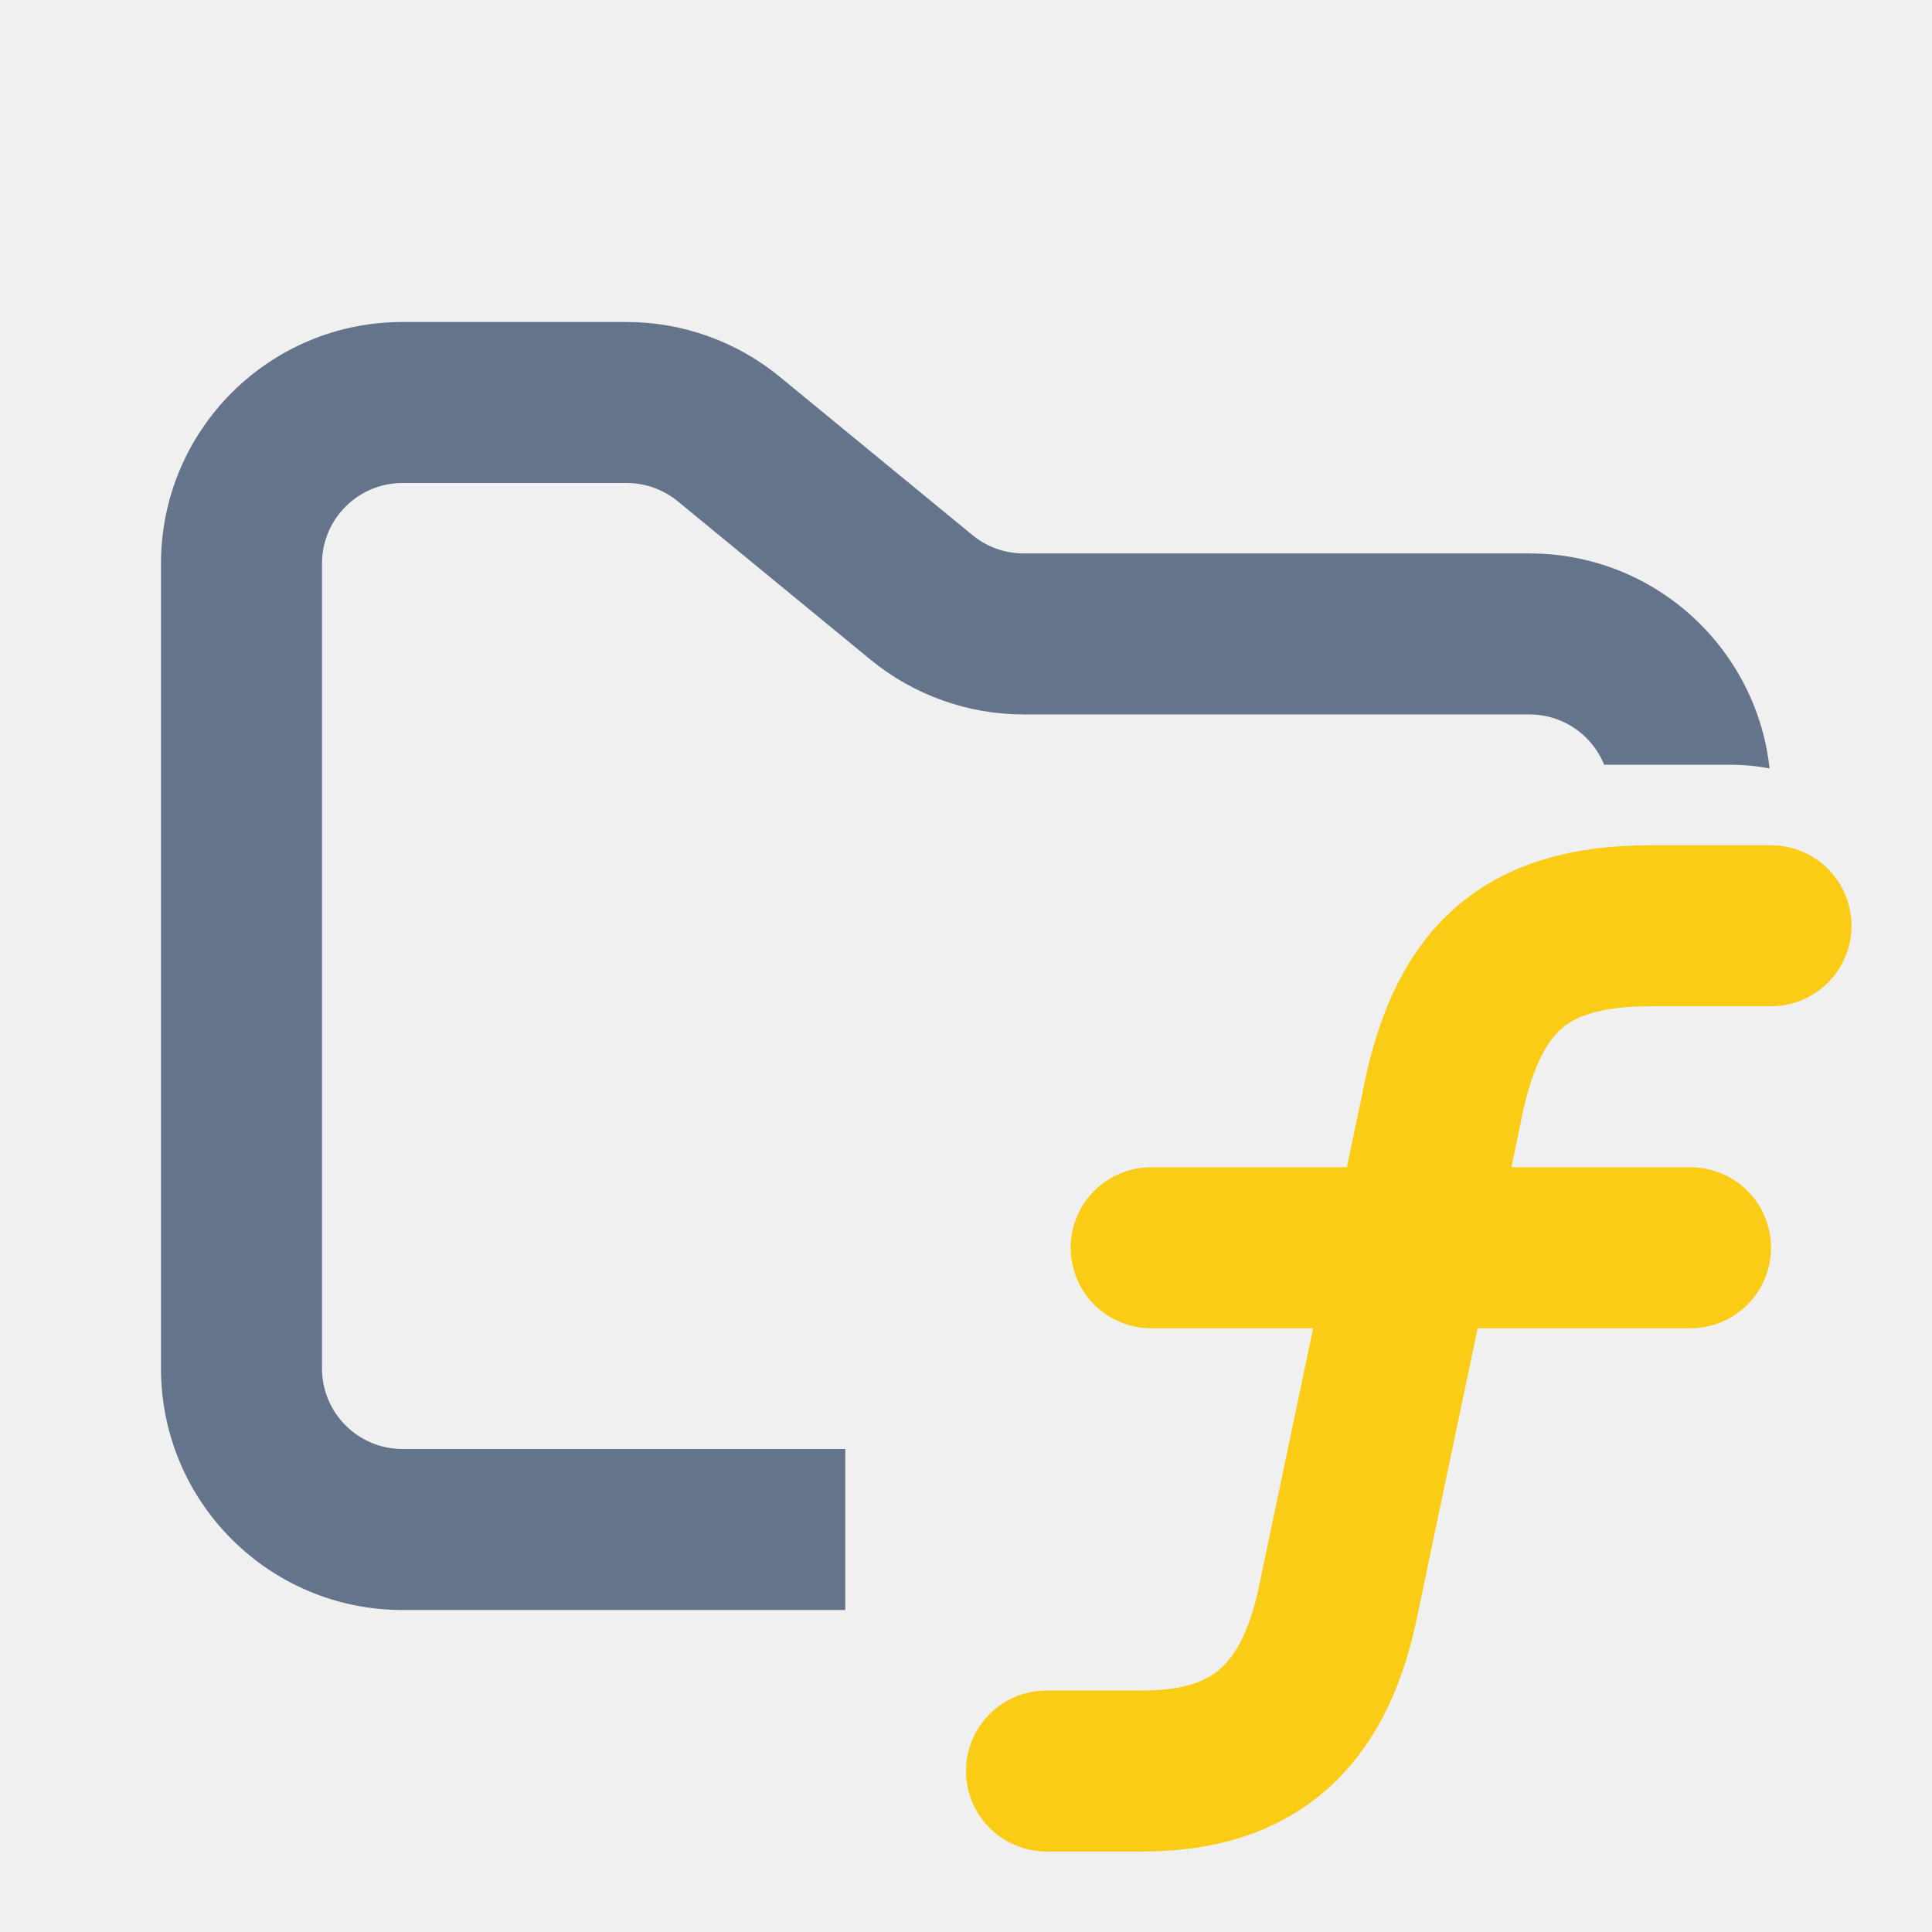
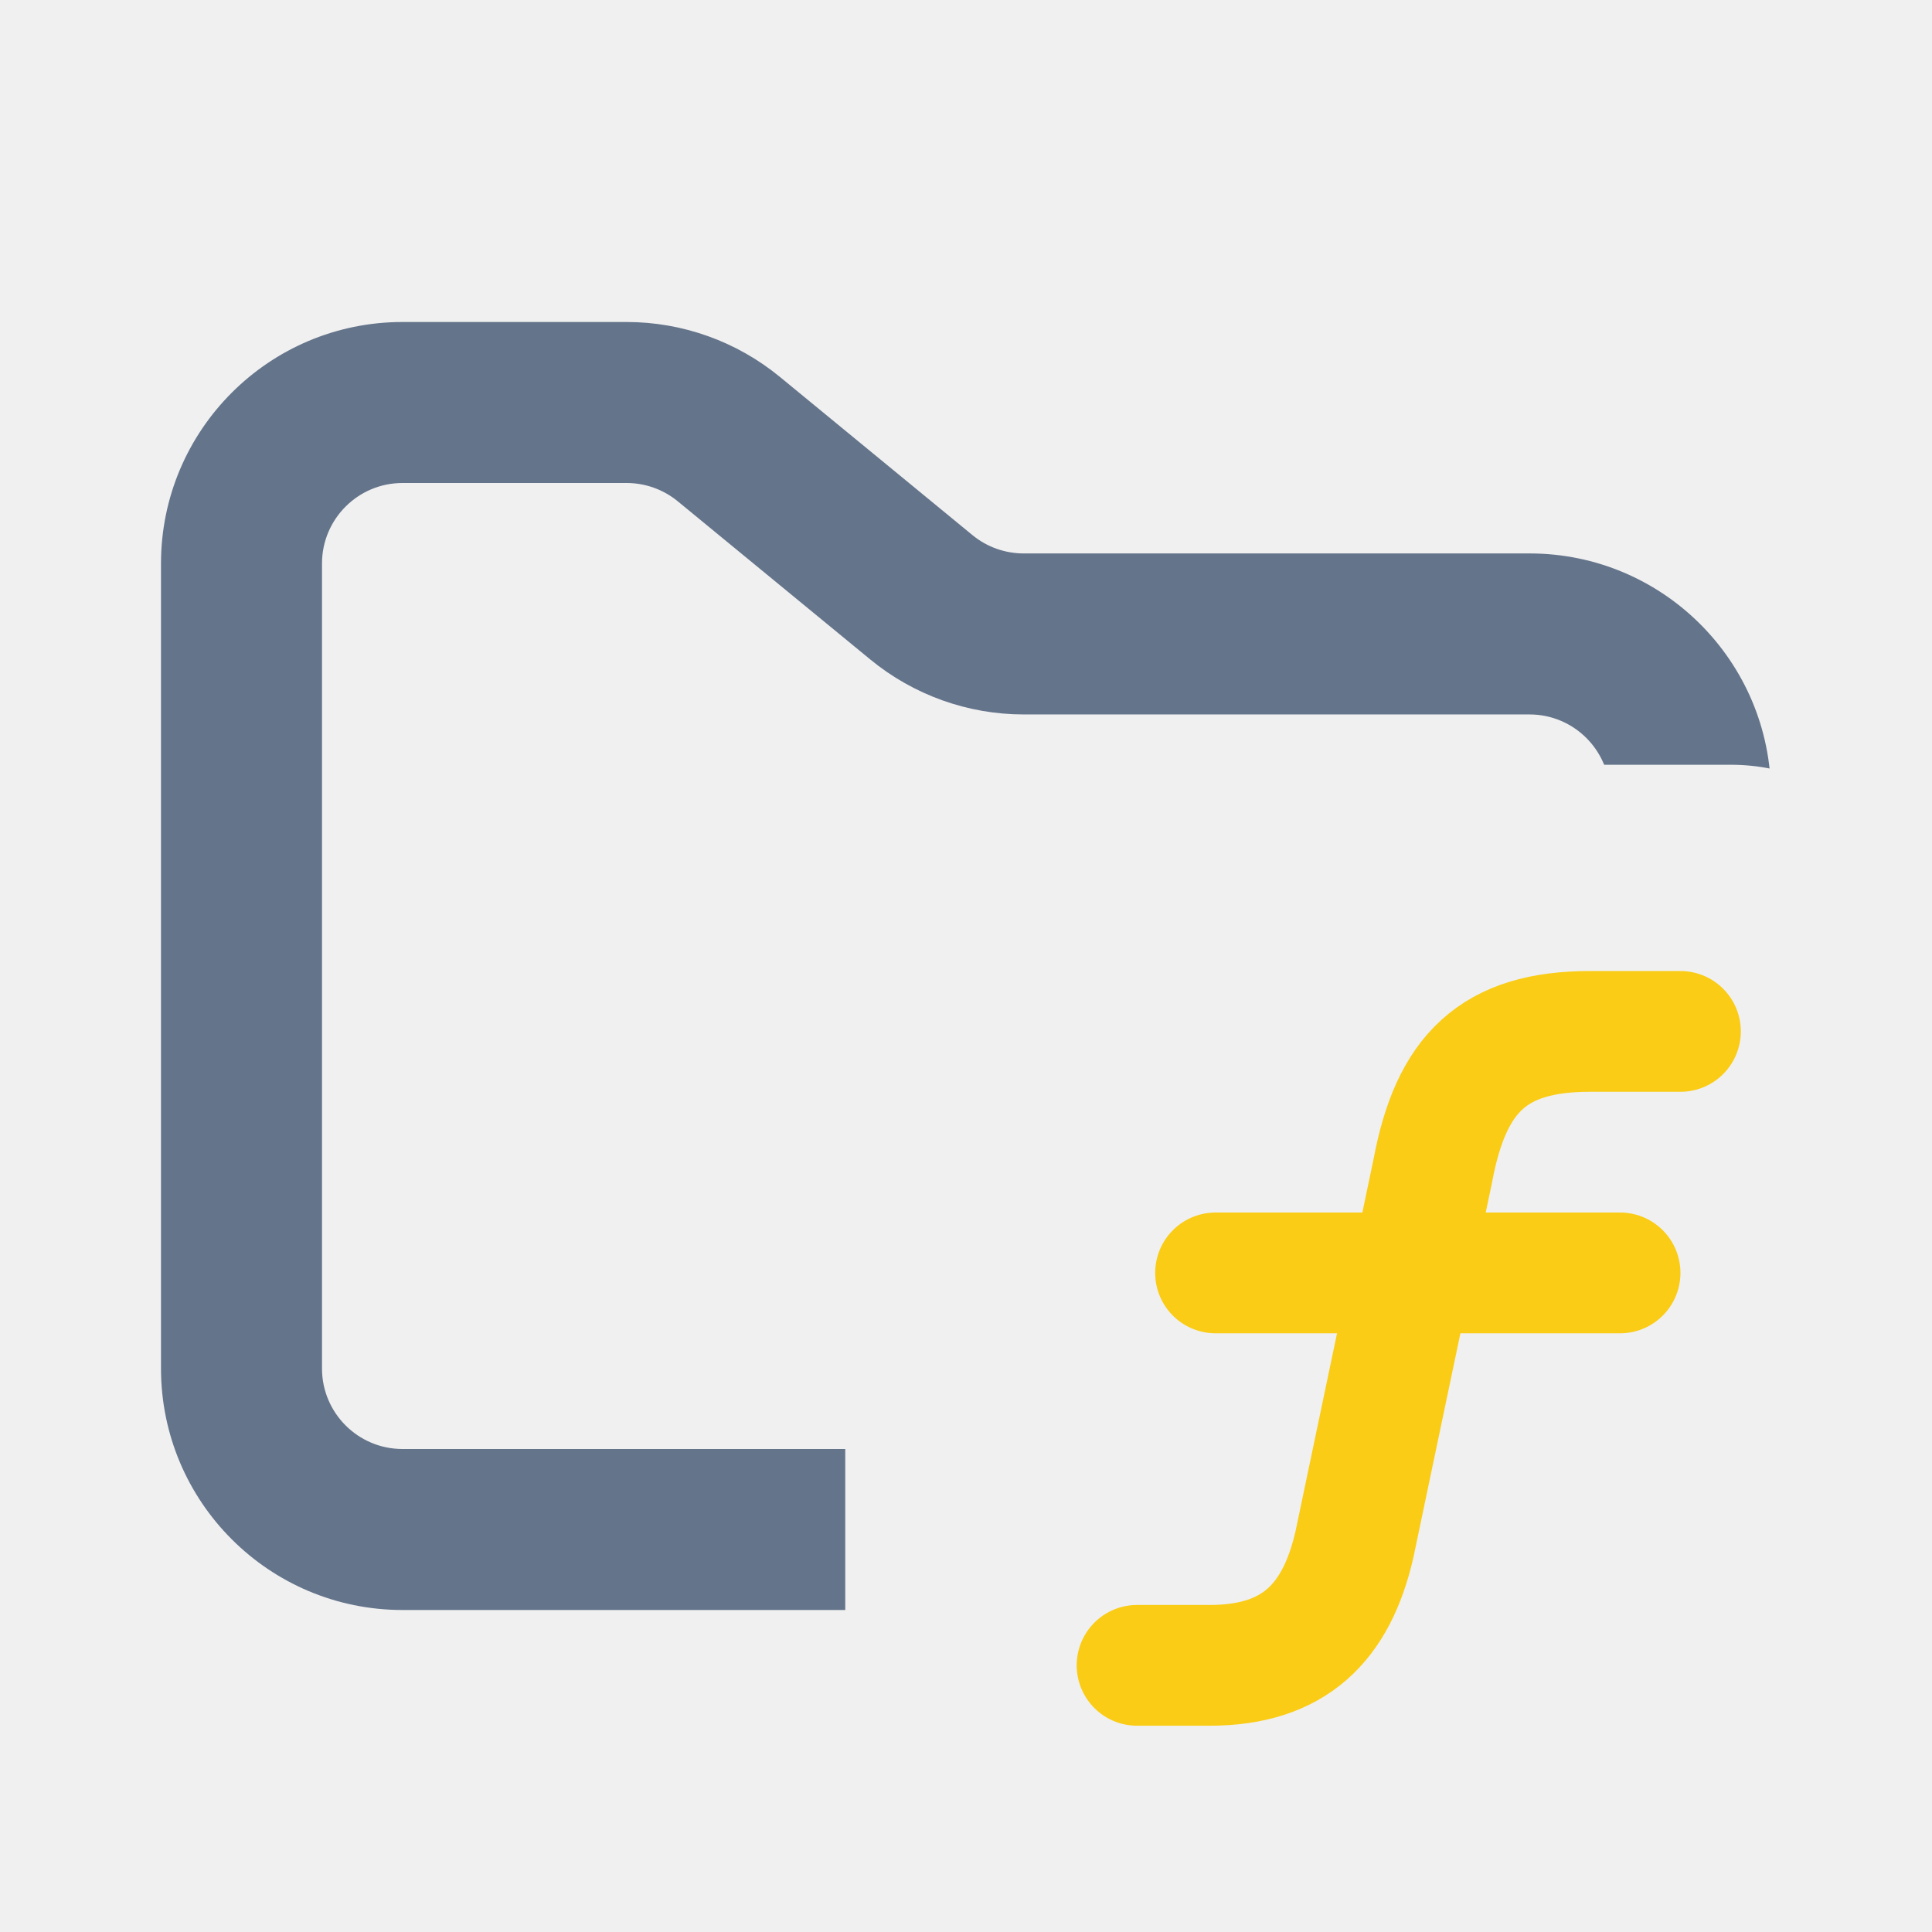
<svg xmlns="http://www.w3.org/2000/svg" width="24" height="24" viewBox="0 0 24 24" fill="none">
  <defs>
    <mask id="macros-cutout">
      <rect width="24" height="24" fill="white" />
      <rect x="10.5" y="9.5" width="13.5" height="14" rx="2.5" fill="black" />
    </mask>
  </defs>
  <path d="M5 4C3.343 4 2 5.343 2 7V17C2 18.657 3.343 20 5 20H13V18H5C4.448 18 4 17.552 4 17V7C4 6.448 4.448 6 5 6H7.784C8.015 6 8.24 6.08 8.419 6.227L10.812 8.193C11.349 8.634 12.022 8.875 12.716 8.875H19C19.552 8.875 20 9.323 20 9.875V10H22V9.875C22 8.218 20.657 6.875 19 6.875H12.716C12.485 6.875 12.26 6.795 12.081 6.648L9.688 4.682C9.151 4.241 8.478 4 7.784 4H5Z" fill="#64748B" mask="url(#macros-cutout)" />
-   <path d="M22 11.5H20.5C18.9 11.5 18.2 12.2 17.9 13.8L16.6 20C16.3 21.3 15.6 22 14.2 22H13M14.3 15.5H21" stroke="#FACC15" stroke-width="2" stroke-linecap="round" />
+   <path transform="translate(17.5 16.75) scale(0.75) translate(-17.5 -16.75)" d="M22 11.5H20.5C18.9 11.5 18.2 12.2 17.9 13.8L16.6 20C16.3 21.3 15.6 22 14.2 22H13M14.3 15.5H21" stroke="#FACC15" stroke-width="2" stroke-linecap="round" />
</svg>
